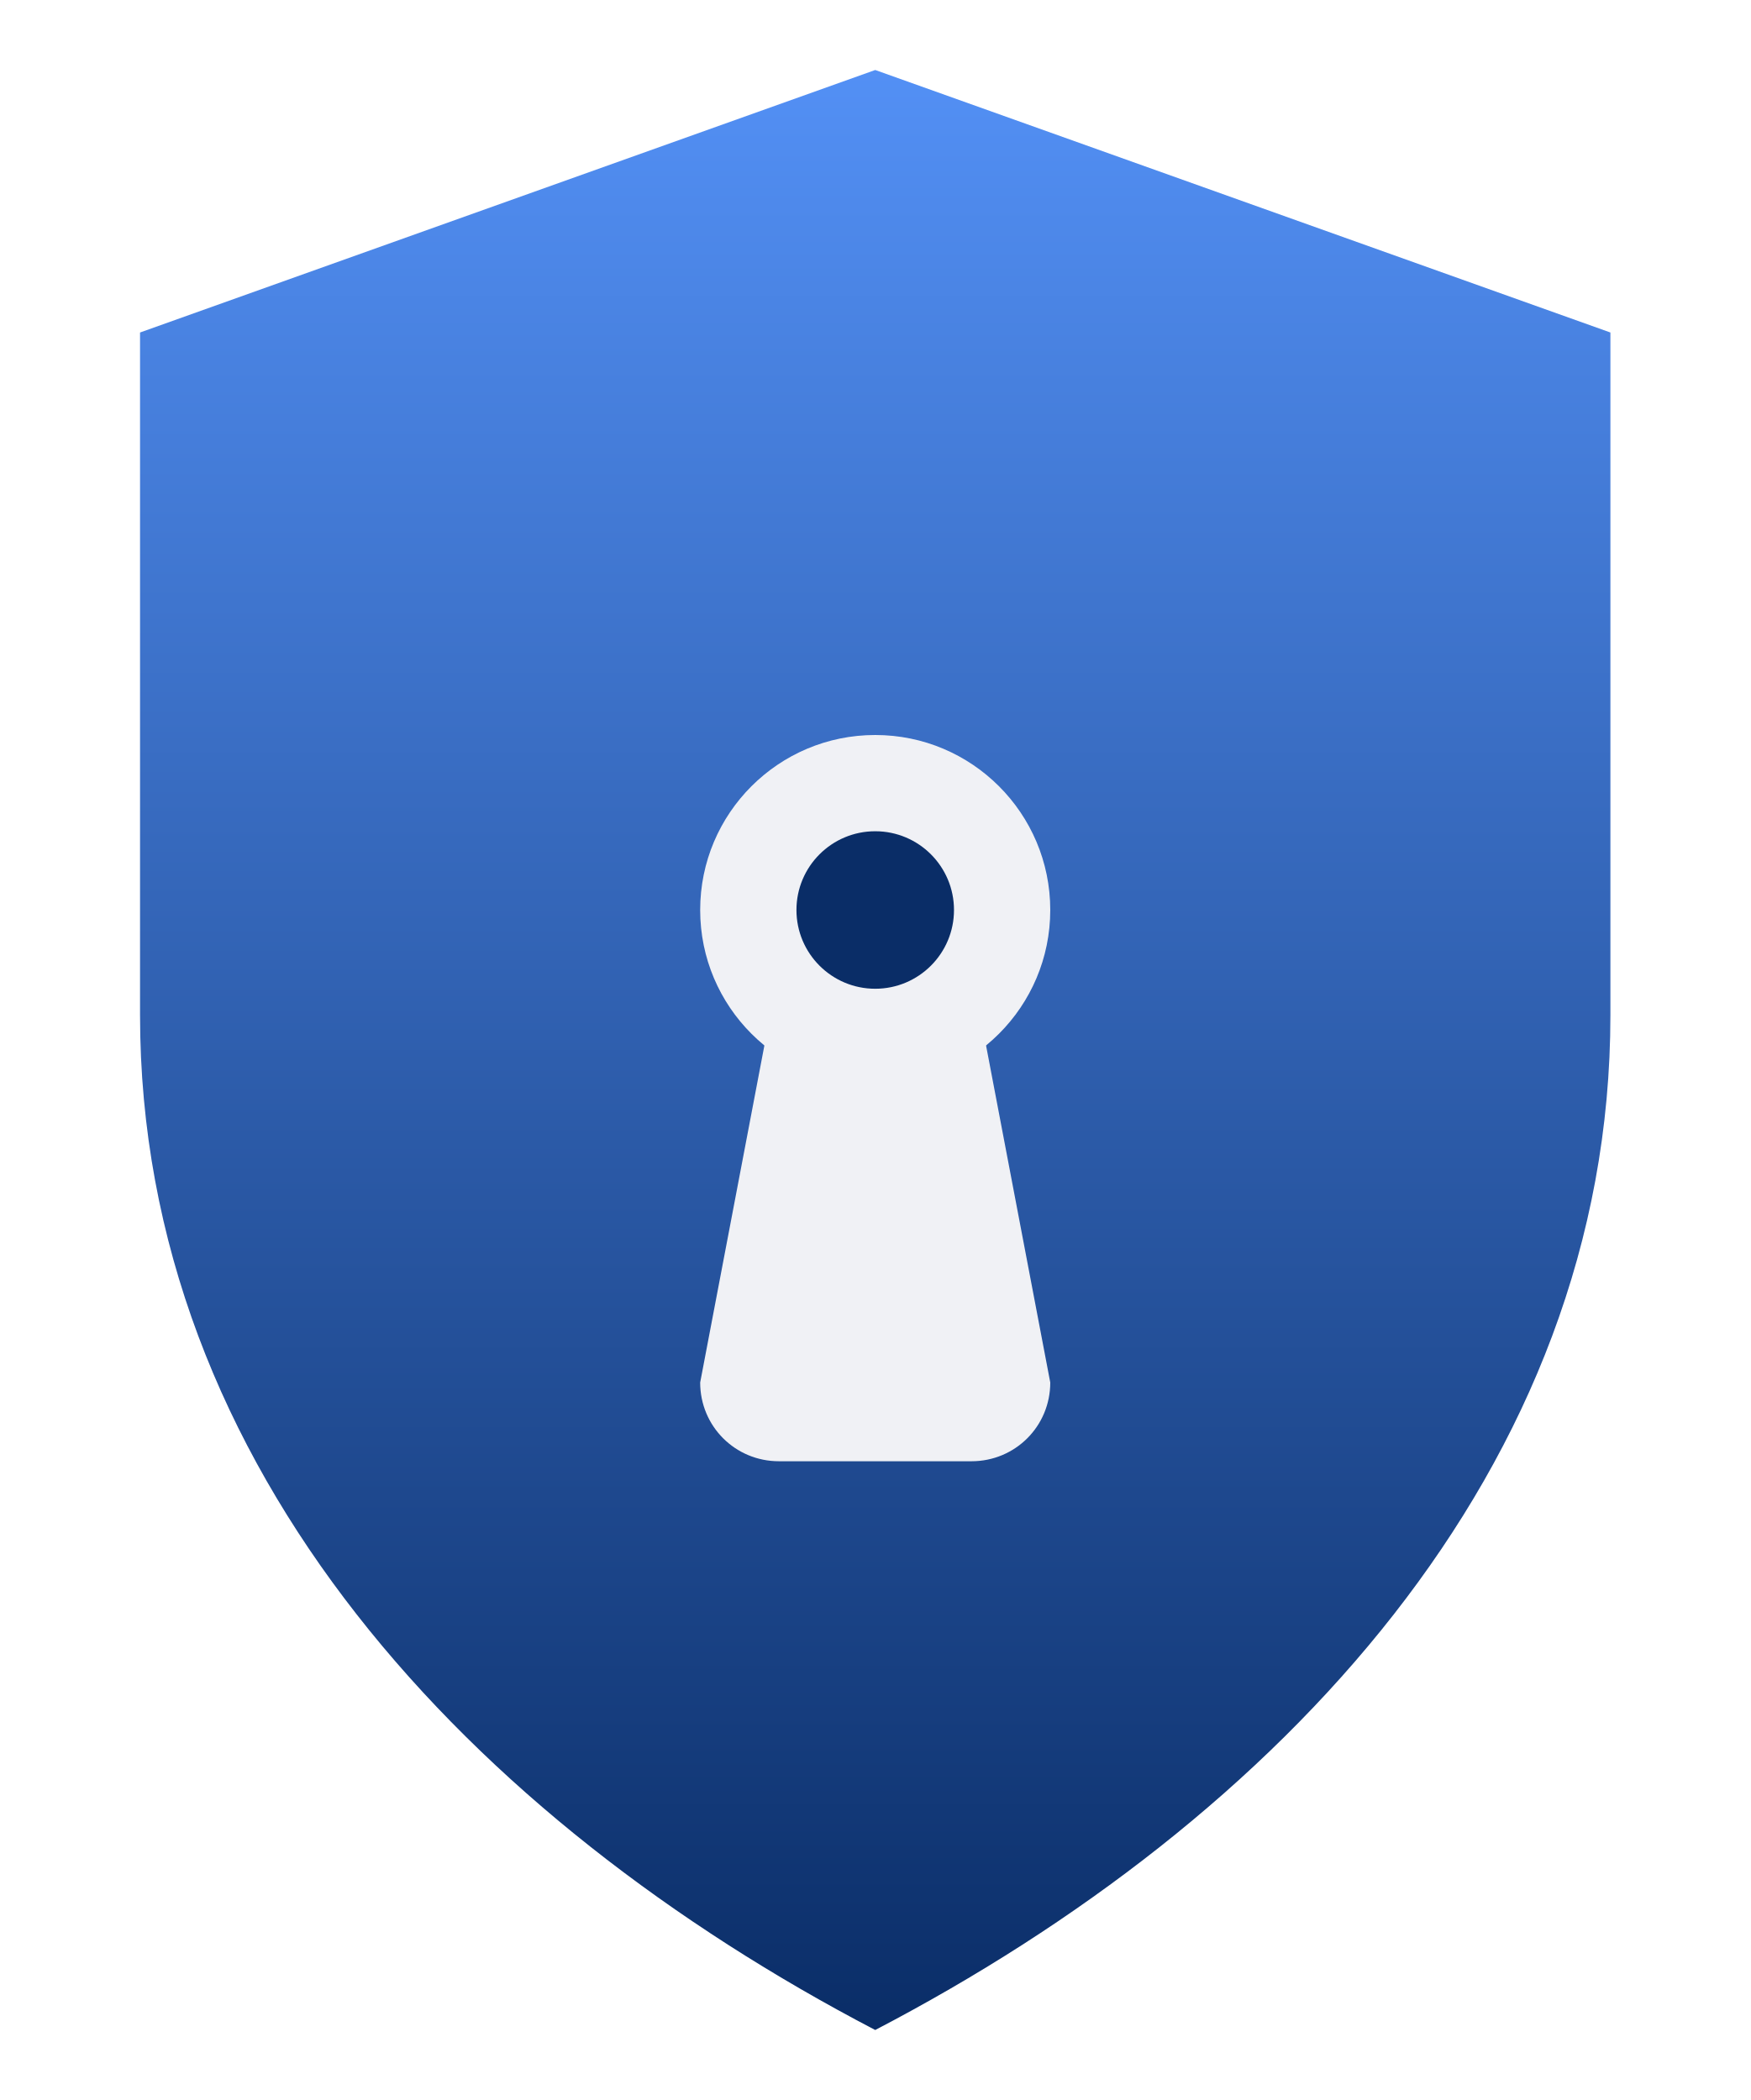
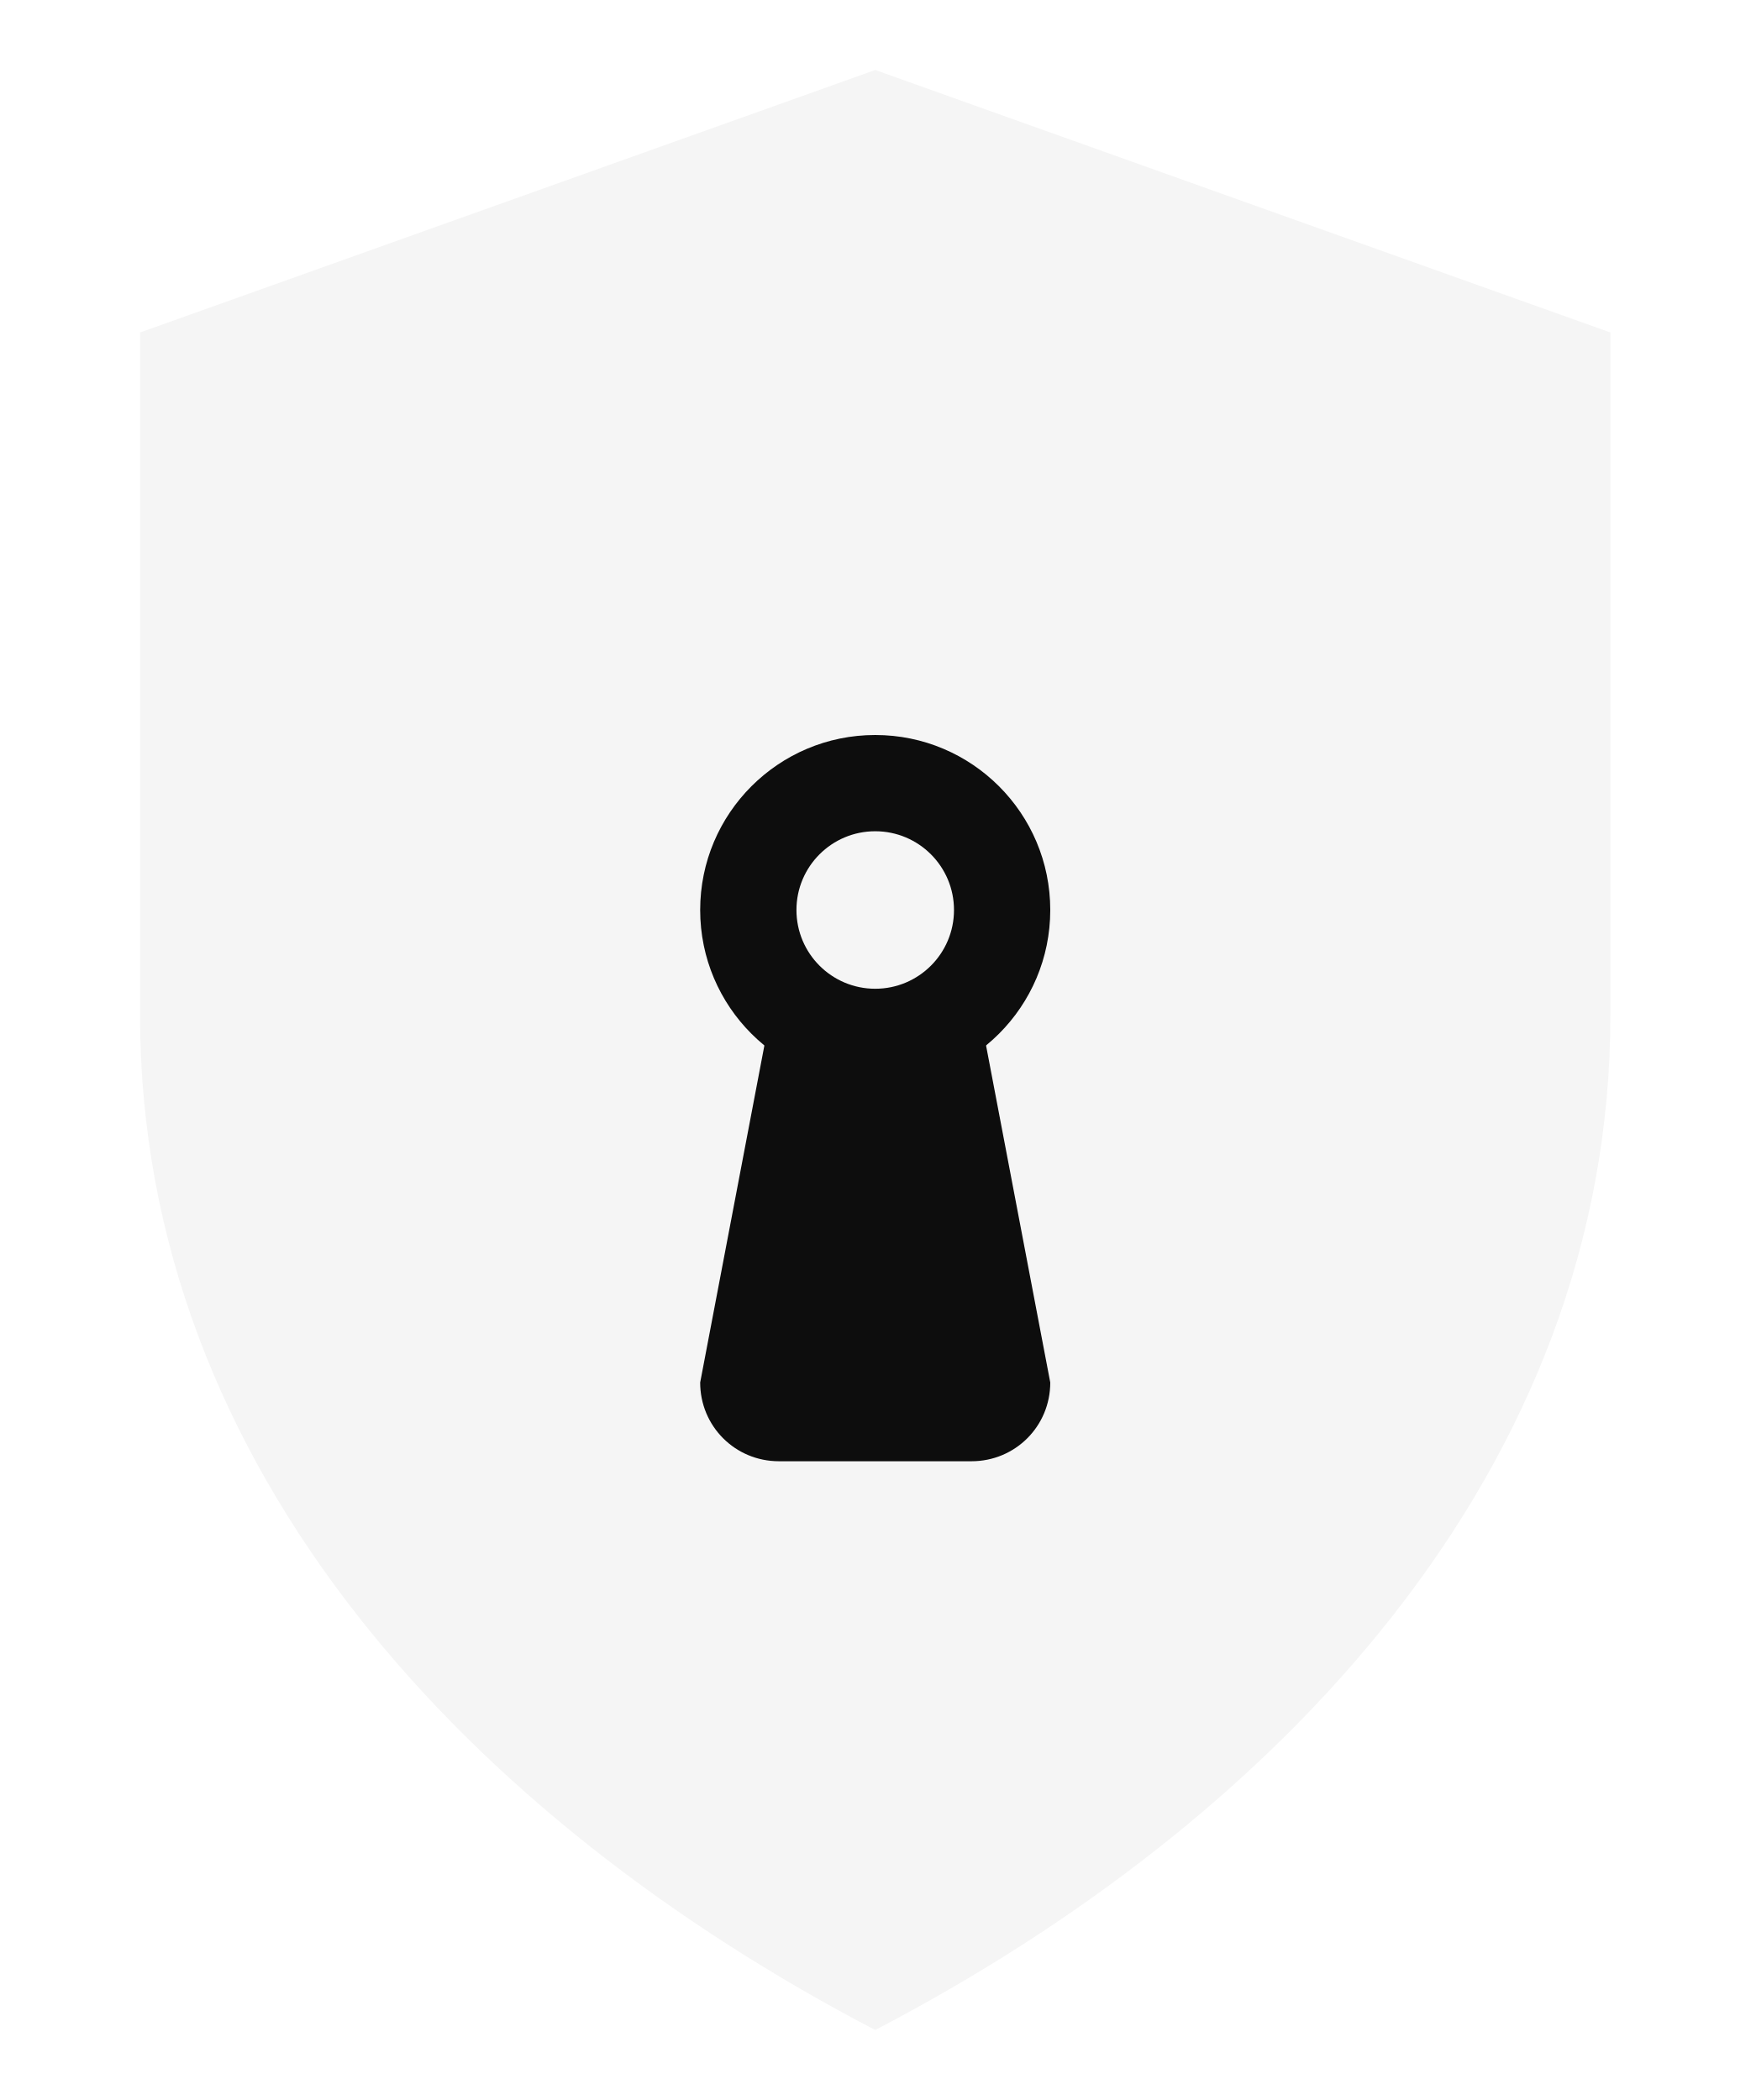
<svg xmlns="http://www.w3.org/2000/svg" viewBox="0 0 200 240" width="200" height="240">
-   <defs>
-     <linearGradient id="shieldGradient" x1="0%" y1="0%" x2="0%" y2="100%">
-       <stop offset="0%" stop-color="#5390F5" />
-       <stop offset="100%" stop-color="#0A2D67" />
-     </linearGradient>
-   </defs>
-   <path d="M100,8            L184,38            L184,116            C184,168 146,208 100,232            C54,208 16,168 16,116            L16,38            Z" fill="url(#shieldGradient)" />
-   <g fill="#F0F1F5">
+   <path d="M100,8            L184,38            L184,116            C184,168 146,208 100,232            C54,208 16,168 16,116            L16,38            Z" fill="#F5F5F5" />
+   <g fill="#0D0D0D">
    <circle cx="100" cy="104" r="20" />
    <path d="M88,116 L112,116 L120,158 C120,163 116,167 111,167 L89,167 C84,167 80,163 80,158 Z" />
  </g>
-   <circle cx="100" cy="104" r="9" fill="#0A2D67" />
+   <circle cx="100" cy="104" r="9" fill="#F5F5F5" />
</svg>
